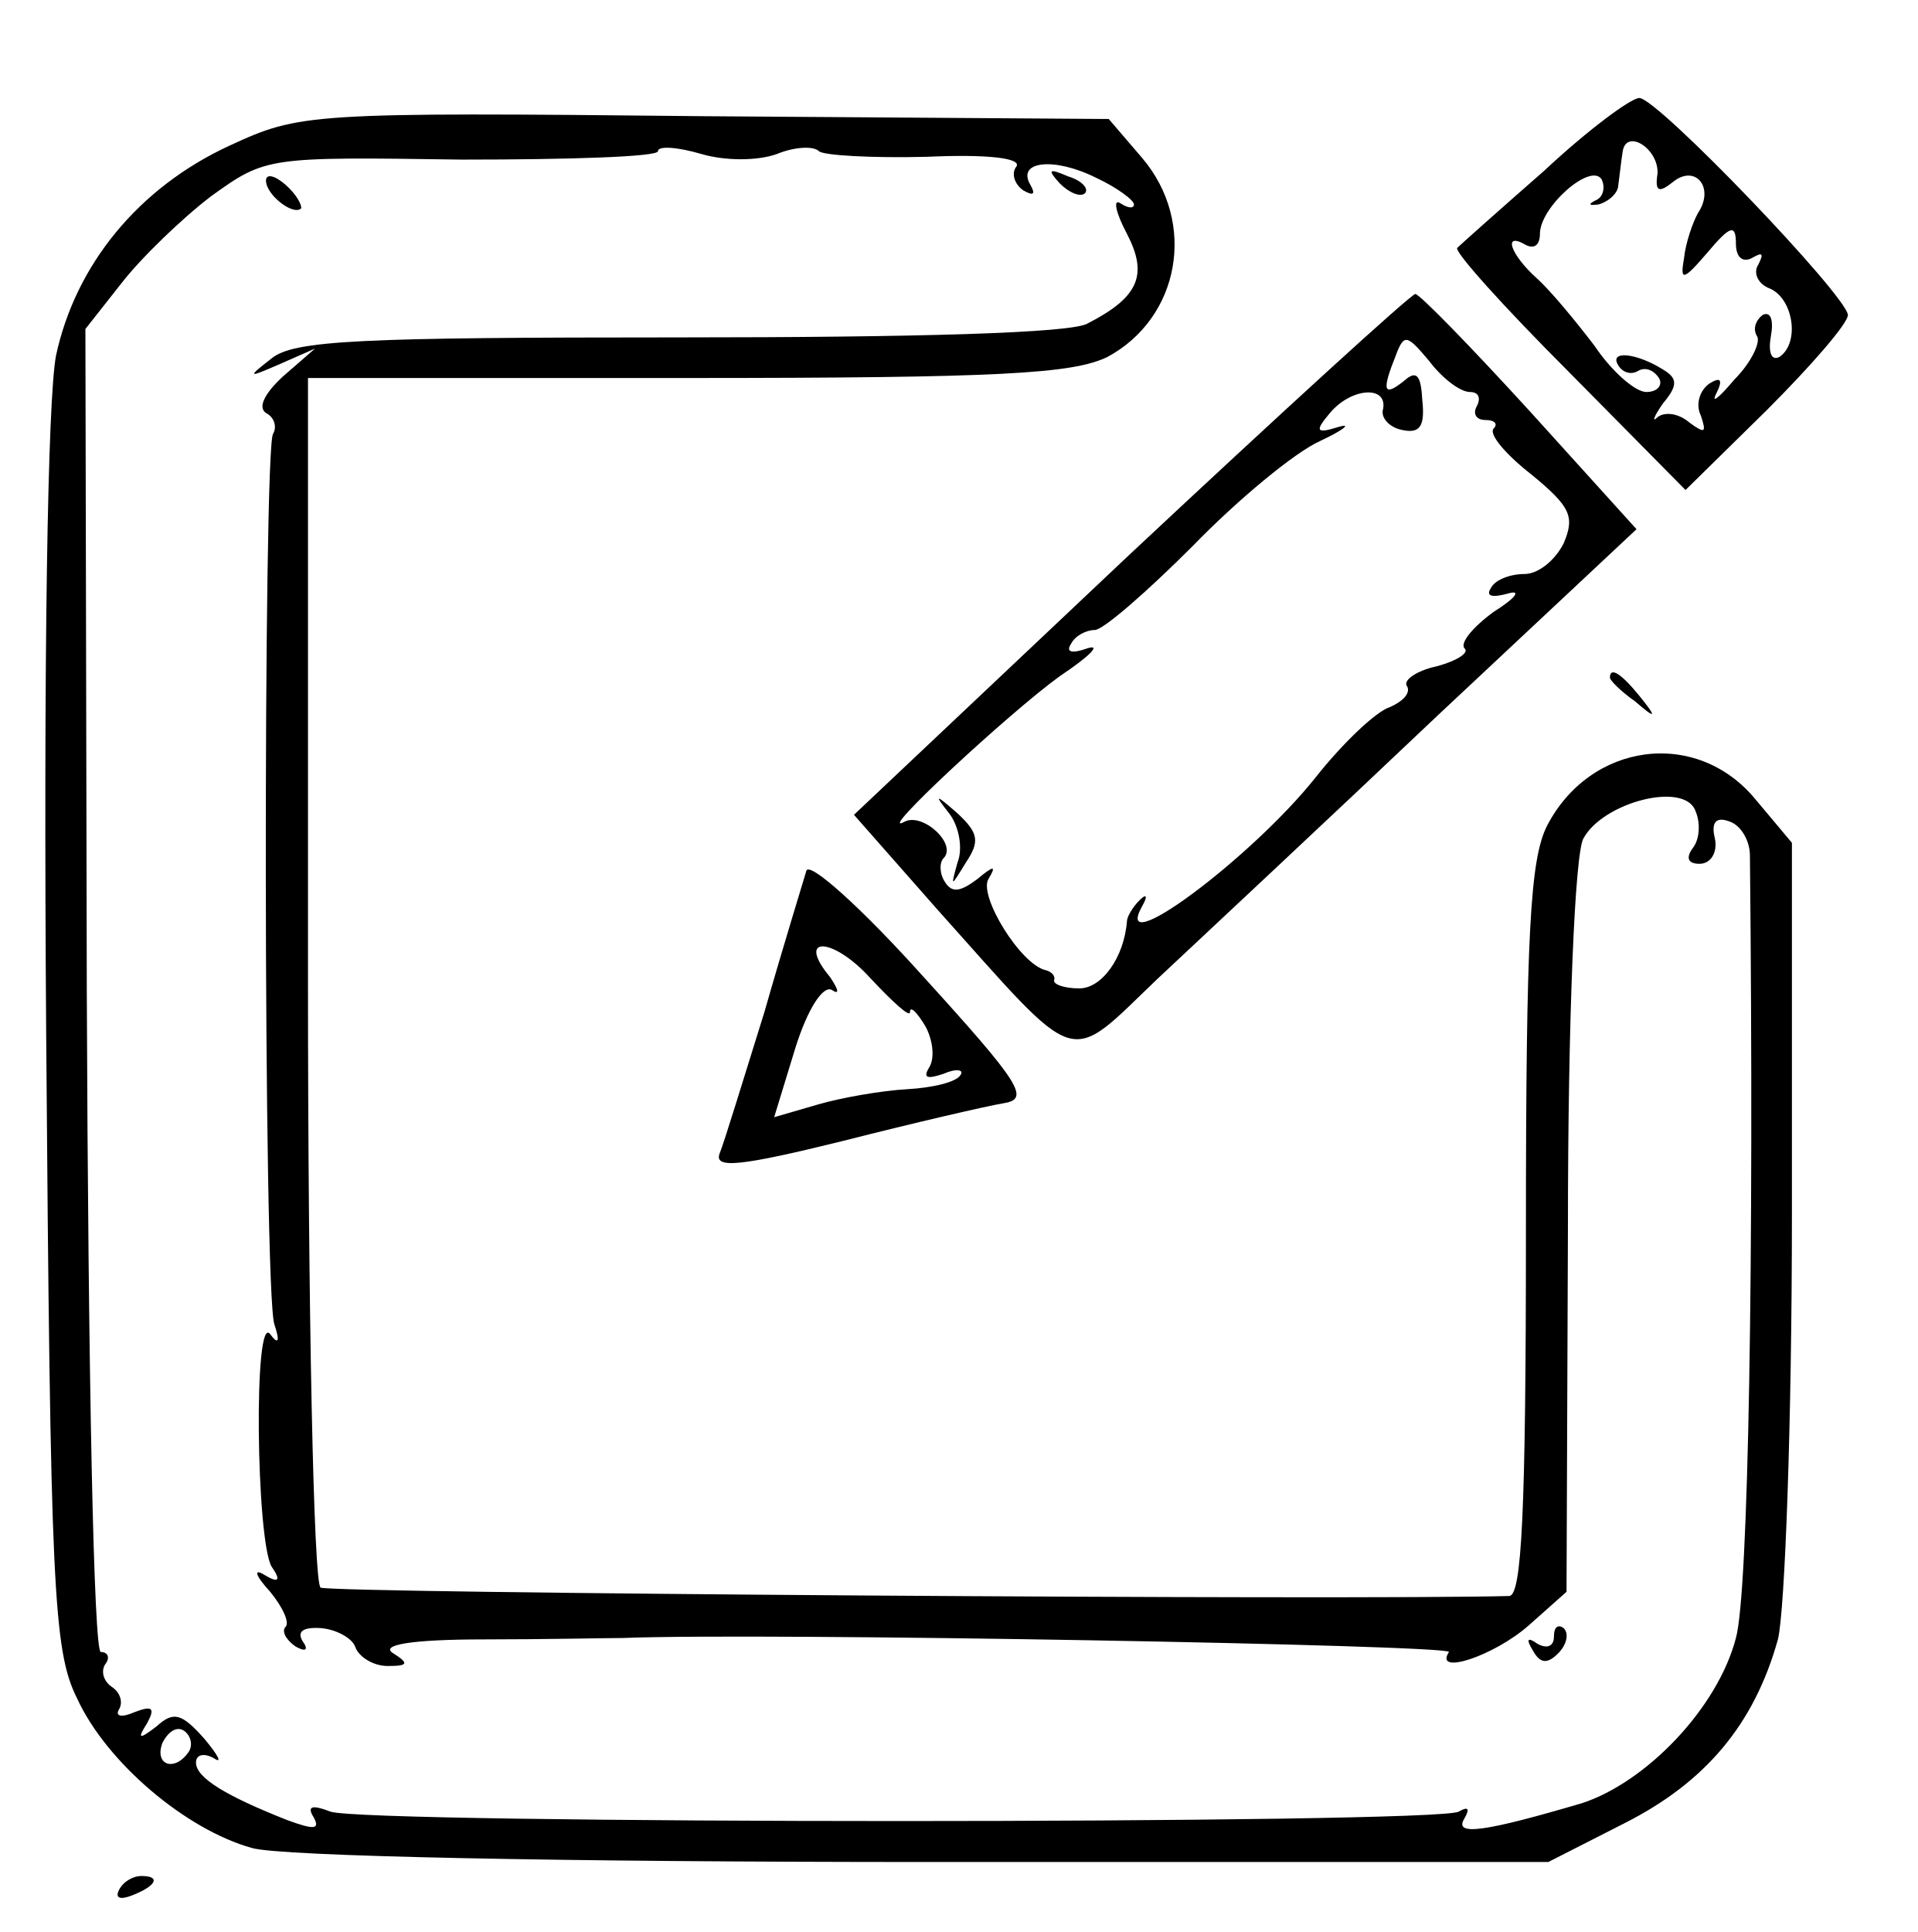
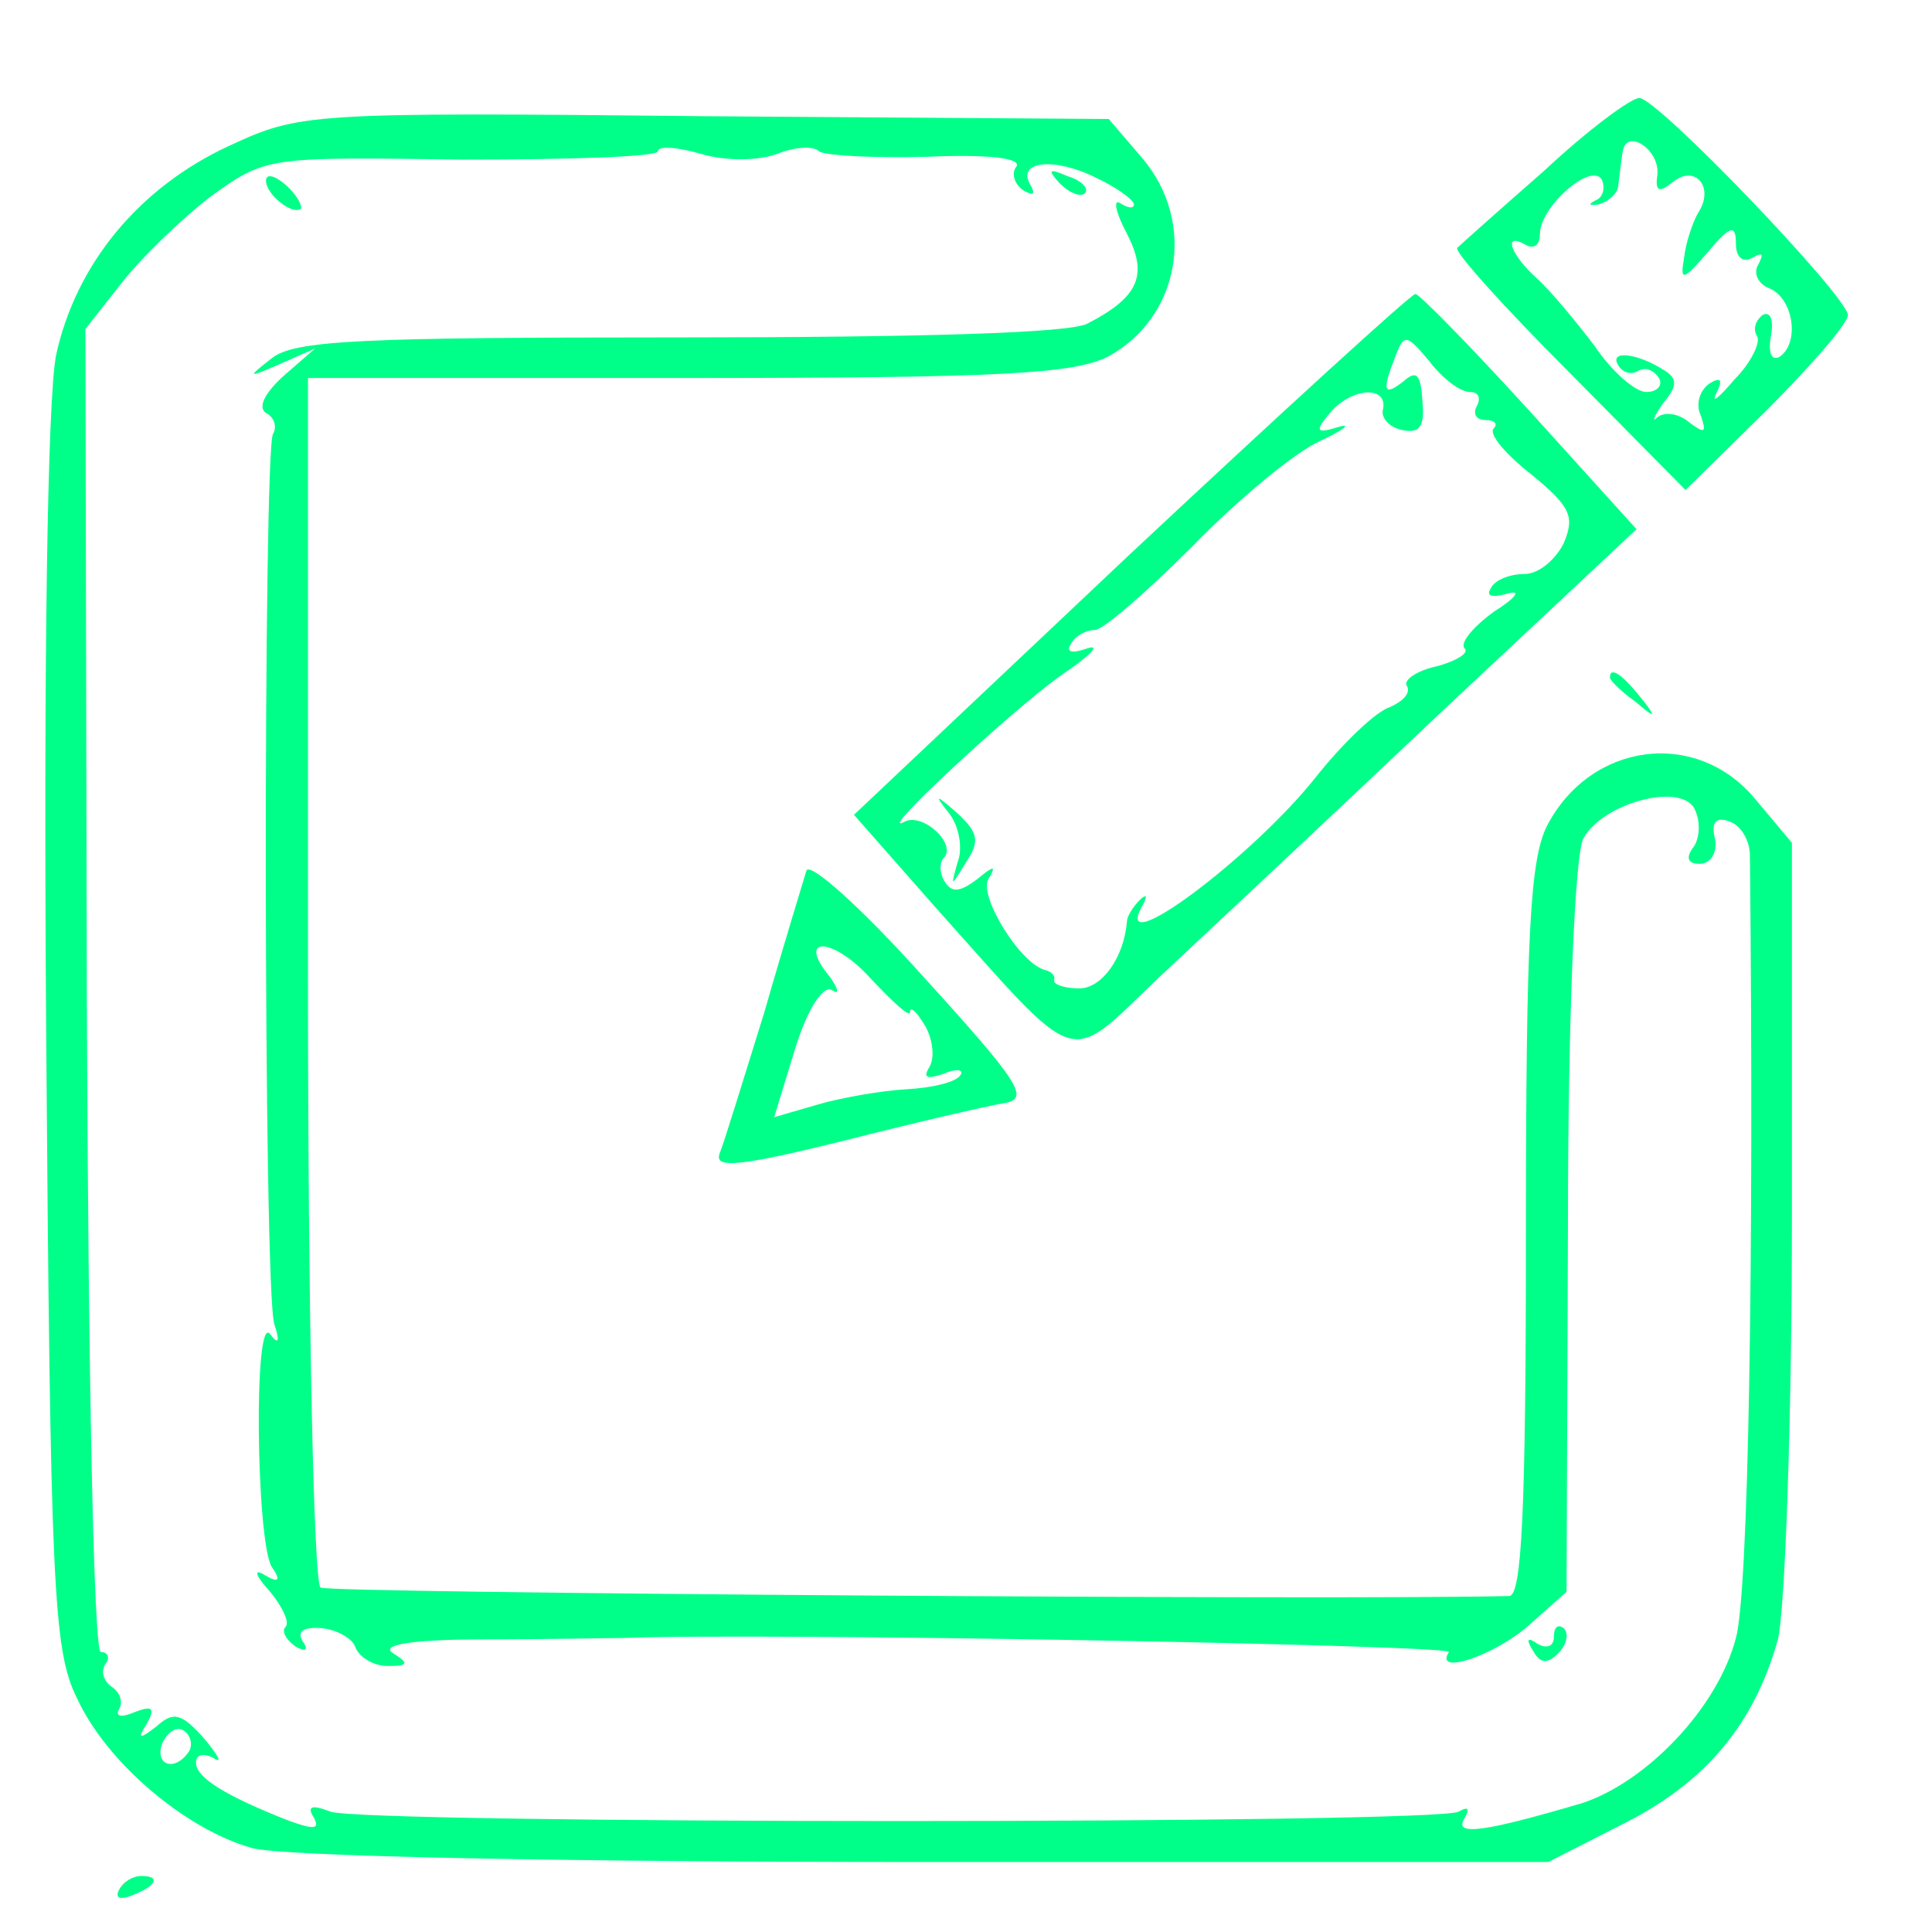
<svg xmlns="http://www.w3.org/2000/svg" version="1.0" width="137pt" height="138pt" viewBox="0 0 137 138" preserveAspectRatio="xMidYMid meet">
-   <g transform="translate(0,138) scale(0.1,-0.1)" fill="#000000" stroke="none">
+   <g transform="translate(0,138) scale(0.1,-0.1)" fill="#00ff88" stroke="none">
    <path d="M1103 1258 c-32 -28 -60 -53 -62 -55 -3 -2 33 -42 79 -88 l84 -85 58 57 c32 32 58 62 58 68 -1 14 -136 155 -149 155 -6 0 -37 -23 -68 -52z m81 -2 c-2 -13 1 -14 11 -6 16 13 30 -4 18 -22 -4 -7 -9 -22 -10 -32 -3 -17 -1 -17 17 4 16 19 20 20 20 6 0 -10 5 -14 12 -10 7 4 8 3 4 -5 -4 -6 0 -14 8 -17 17 -7 22 -39 7 -49 -6 -3 -8 4 -6 15 2 11 0 18 -6 15 -5 -4 -7 -10 -4 -15 3 -4 -4 -19 -16 -31 -11 -13 -17 -18 -13 -10 5 10 3 12 -5 7 -7 -5 -10 -15 -6 -23 4 -12 3 -13 -8 -5 -8 7 -18 8 -23 4 -4 -4 -3 0 4 10 11 13 10 18 0 24 -19 12 -39 14 -32 3 3 -5 9 -7 14 -4 5 3 11 1 15 -5 3 -5 -1 -10 -9 -10 -8 0 -25 15 -37 33 -13 17 -31 39 -41 48 -19 17 -25 34 -8 24 6 -3 10 0 10 8 0 19 36 51 44 39 3 -6 1 -13 -4 -15 -6 -3 -5 -4 2 -3 7 2 14 8 14 14 1 7 2 17 3 23 2 18 26 3 25 -15z" />
    <path d="M164 1276 c-65 -30 -110 -85 -124 -150 -6 -32 -9 -215 -7 -486 3 -394 5 -439 22 -473 21 -46 78 -94 125 -107 20 -6 222 -10 481 -10 l445 0 55 28 c57 29 92 70 109 131 5 20 10 155 10 303 l0 266 -26 31 c-42 51 -118 41 -149 -19 -12 -24 -15 -77 -15 -290 0 -201 -3 -260 -12 -260 -108 -3 -843 2 -849 6 -5 3 -9 198 -9 435 l0 429 270 0 c225 0 276 3 301 15 52 28 64 96 25 142 l-24 28 -289 2 c-284 3 -289 2 -339 -21z m391 -6 c12 5 26 6 30 2 3 -3 38 -5 77 -4 44 2 68 -1 64 -7 -4 -5 -1 -13 5 -17 7 -4 9 -3 5 4 -10 17 17 20 47 5 15 -7 27 -16 27 -19 0 -3 -4 -3 -10 1 -5 3 -3 -7 5 -22 15 -29 9 -45 -28 -64 -11 -7 -123 -10 -292 -10 -228 0 -275 -2 -291 -15 -18 -14 -17 -14 6 -4 l25 11 -23 -20 c-13 -12 -18 -22 -12 -26 6 -3 8 -10 5 -15 -7 -12 -7 -613 1 -636 4 -12 3 -15 -3 -7 -12 16 -10 -147 1 -166 7 -10 5 -12 -5 -6 -8 5 -7 0 4 -12 9 -11 14 -22 11 -25 -3 -3 0 -9 7 -14 7 -4 10 -3 5 4 -4 7 1 10 14 9 10 -1 22 -7 24 -14 3 -7 13 -13 23 -13 15 0 15 2 4 9 -10 6 12 10 65 10 43 0 88 1 99 1 99 4 593 -5 590 -10 -11 -17 32 -3 57 19 l27 24 1 259 c0 152 5 268 11 279 14 26 72 41 80 20 4 -9 3 -21 -2 -27 -5 -7 -3 -11 5 -11 8 0 13 8 11 18 -3 12 1 16 11 12 8 -3 14 -14 14 -24 3 -289 -1 -527 -10 -559 -13 -50 -64 -103 -110 -118 -68 -20 -92 -24 -84 -11 4 7 3 9 -4 5 -14 -9 -782 -9 -806 0 -13 5 -17 4 -12 -4 5 -9 0 -9 -19 -2 -43 17 -65 30 -65 41 0 6 6 7 13 3 6 -4 3 2 -7 14 -16 18 -22 20 -34 9 -13 -10 -14 -9 -7 2 6 11 4 13 -9 8 -9 -4 -14 -3 -11 2 3 5 1 12 -5 16 -6 4 -8 11 -5 16 4 5 2 9 -3 9 -5 0 -9 194 -10 472 l-1 473 26 33 c14 18 43 46 64 62 39 28 40 28 179 26 77 0 140 2 140 6 0 4 14 3 31 -2 17 -5 40 -5 54 0z m-420 -1141 c-10 -15 -25 -10 -19 6 4 8 10 12 15 9 5 -3 7 -10 4 -15z" />
    <path d="M190 1251 c0 -10 19 -25 25 -20 1 2 -3 10 -11 17 -8 7 -14 8 -14 3z" />
    <path d="M757 1249 c7 -7 15 -10 18 -7 3 3 -2 9 -12 12 -14 6 -15 5 -6 -5z" />
    <path d="M1110 211 c0 -7 -5 -9 -12 -5 -7 5 -8 3 -3 -5 5 -9 10 -10 18 -2 6 6 8 14 4 18 -4 3 -7 1 -7 -6z" />
    <path d="M807 984 l-197 -186 59 -67 c104 -116 92 -113 158 -50 32 30 122 114 200 188 l142 133 -76 84 c-42 46 -79 84 -82 84 -3 0 -95 -84 -204 -186z m243 116 c6 0 8 -4 5 -10 -3 -5 -1 -10 6 -10 7 0 9 -3 6 -6 -4 -4 9 -19 27 -33 28 -23 31 -30 23 -49 -6 -12 -18 -22 -28 -22 -10 0 -21 -4 -24 -10 -4 -6 1 -7 12 -4 10 3 6 -3 -10 -13 -15 -11 -24 -22 -21 -26 4 -3 -5 -9 -20 -13 -14 -3 -24 -10 -21 -14 3 -5 -3 -11 -12 -15 -10 -3 -34 -26 -53 -50 -46 -58 -147 -133 -124 -92 4 7 3 9 -2 4 -5 -5 -9 -12 -9 -15 -2 -26 -18 -48 -34 -48 -11 0 -19 3 -18 6 1 3 -2 6 -6 7 -18 4 -48 53 -41 65 6 10 4 10 -8 0 -12 -9 -18 -10 -23 -2 -4 6 -4 14 -1 17 10 10 -15 33 -28 26 -22 -12 75 78 111 104 21 14 30 23 20 20 -11 -4 -16 -3 -12 3 3 6 11 10 17 10 6 0 37 27 70 60 32 33 73 67 91 75 17 8 23 13 13 10 -16 -5 -17 -3 -6 10 15 18 41 20 38 3 -2 -6 4 -13 13 -15 13 -3 17 2 15 21 -1 18 -4 22 -13 14 -15 -12 -16 -7 -6 18 6 16 8 15 24 -4 9 -12 22 -22 29 -22z" />
    <path d="M678 799 c7 -9 10 -25 6 -35 -5 -18 -5 -18 6 0 10 15 9 21 -6 35 -16 14 -17 14 -6 0z" />
    <path d="M1150 896 c0 -2 8 -10 18 -17 15 -13 16 -12 3 4 -13 16 -21 21 -21 13z" />
    <path d="M576 758 c-2 -7 -16 -52 -30 -101 -15 -48 -29 -94 -32 -101 -4 -11 15 -9 88 9 51 13 103 25 115 27 19 3 12 14 -58 91 -44 49 -81 82 -83 75z m74 -101 c0 5 5 0 11 -10 5 -9 7 -22 3 -29 -5 -8 -2 -9 10 -5 9 4 15 3 12 -1 -3 -5 -20 -9 -38 -10 -18 -1 -47 -6 -64 -11 l-31 -9 15 49 c9 29 20 45 26 42 6 -4 5 0 -1 9 -25 30 2 29 29 -1 16 -17 28 -28 28 -24z" />
    <path d="M85 30 c-3 -6 1 -7 9 -4 18 7 21 14 7 14 -6 0 -13 -4 -16 -10z" />
  </g>
</svg>
